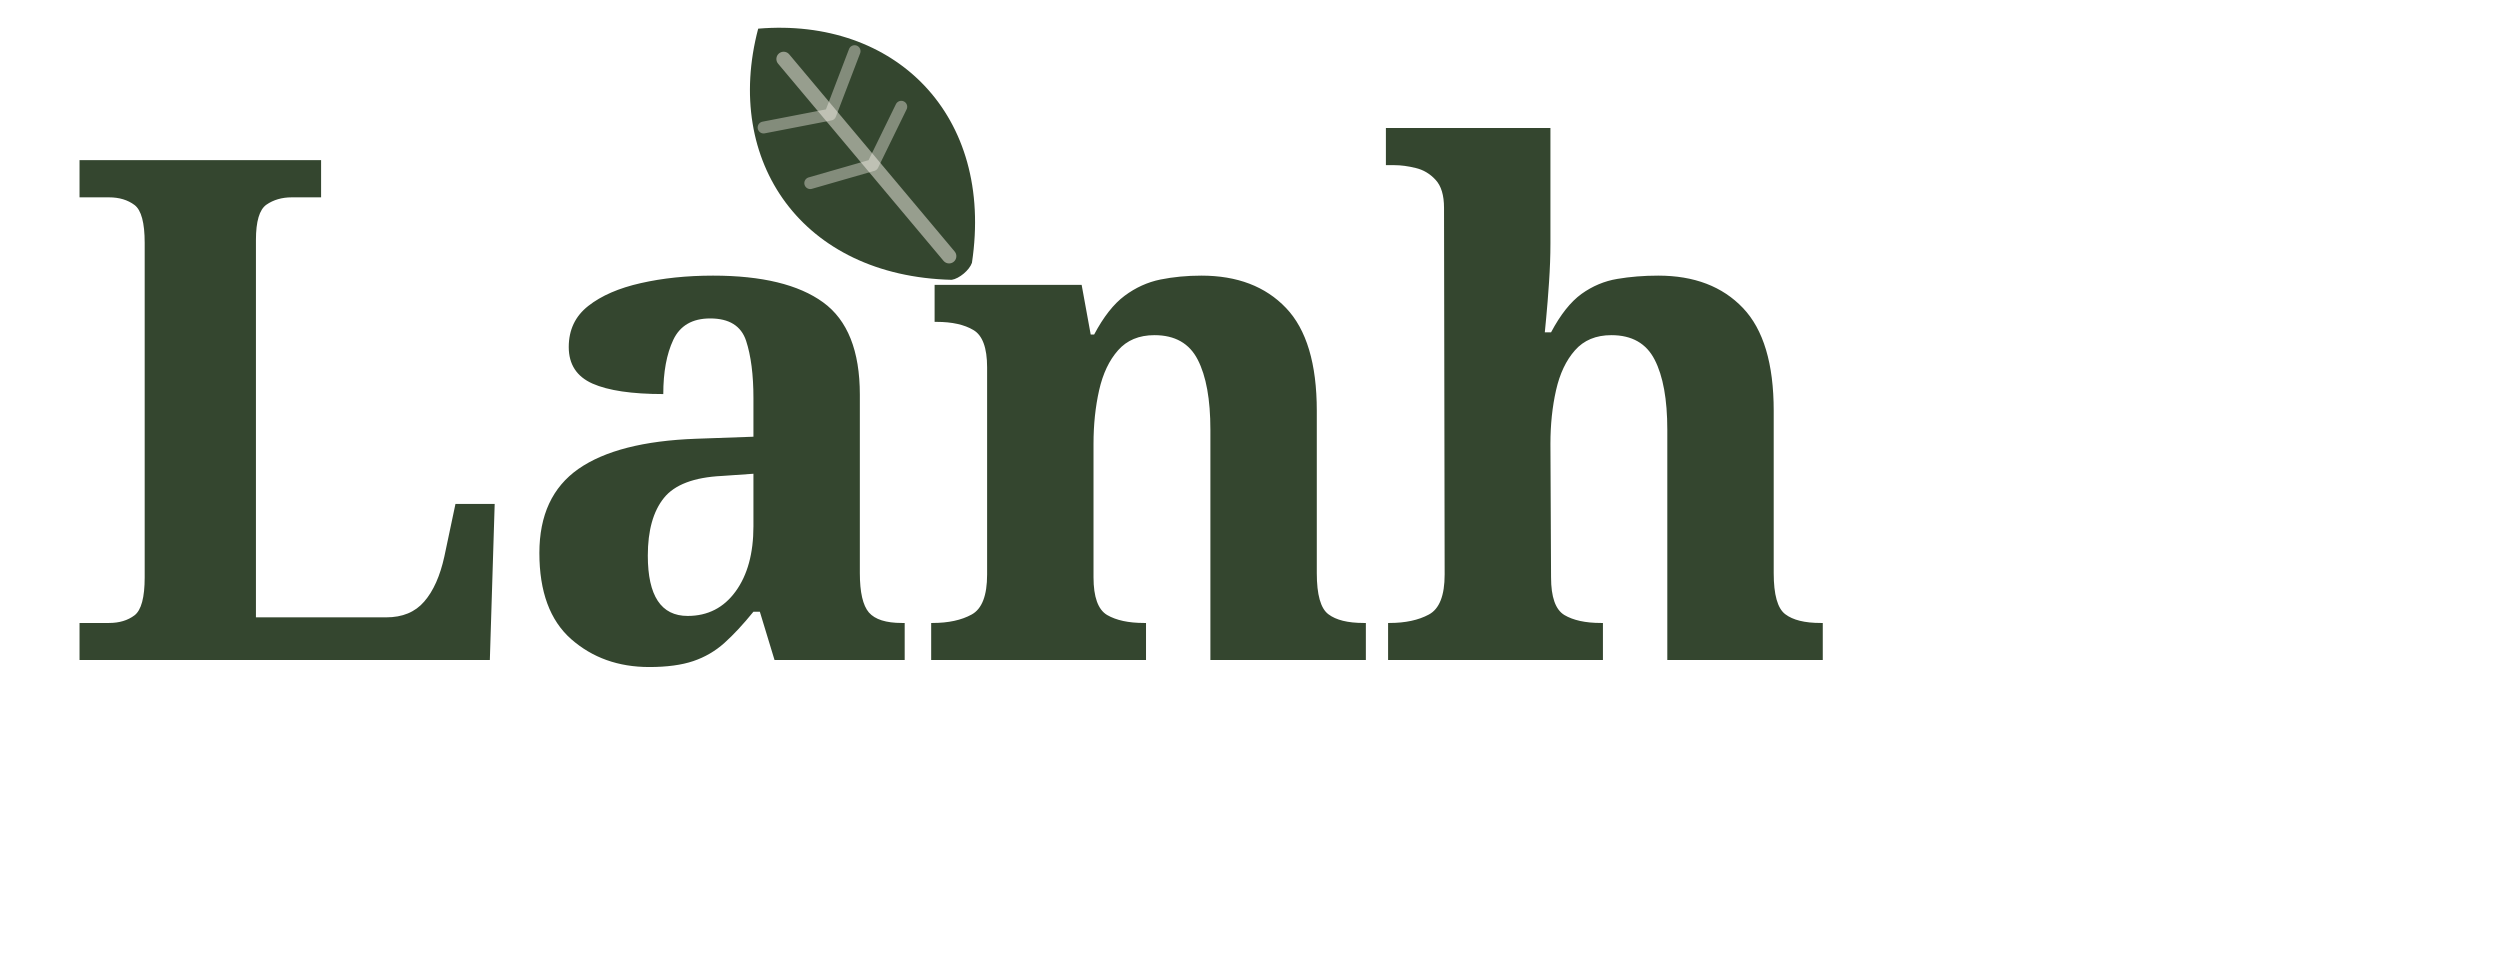
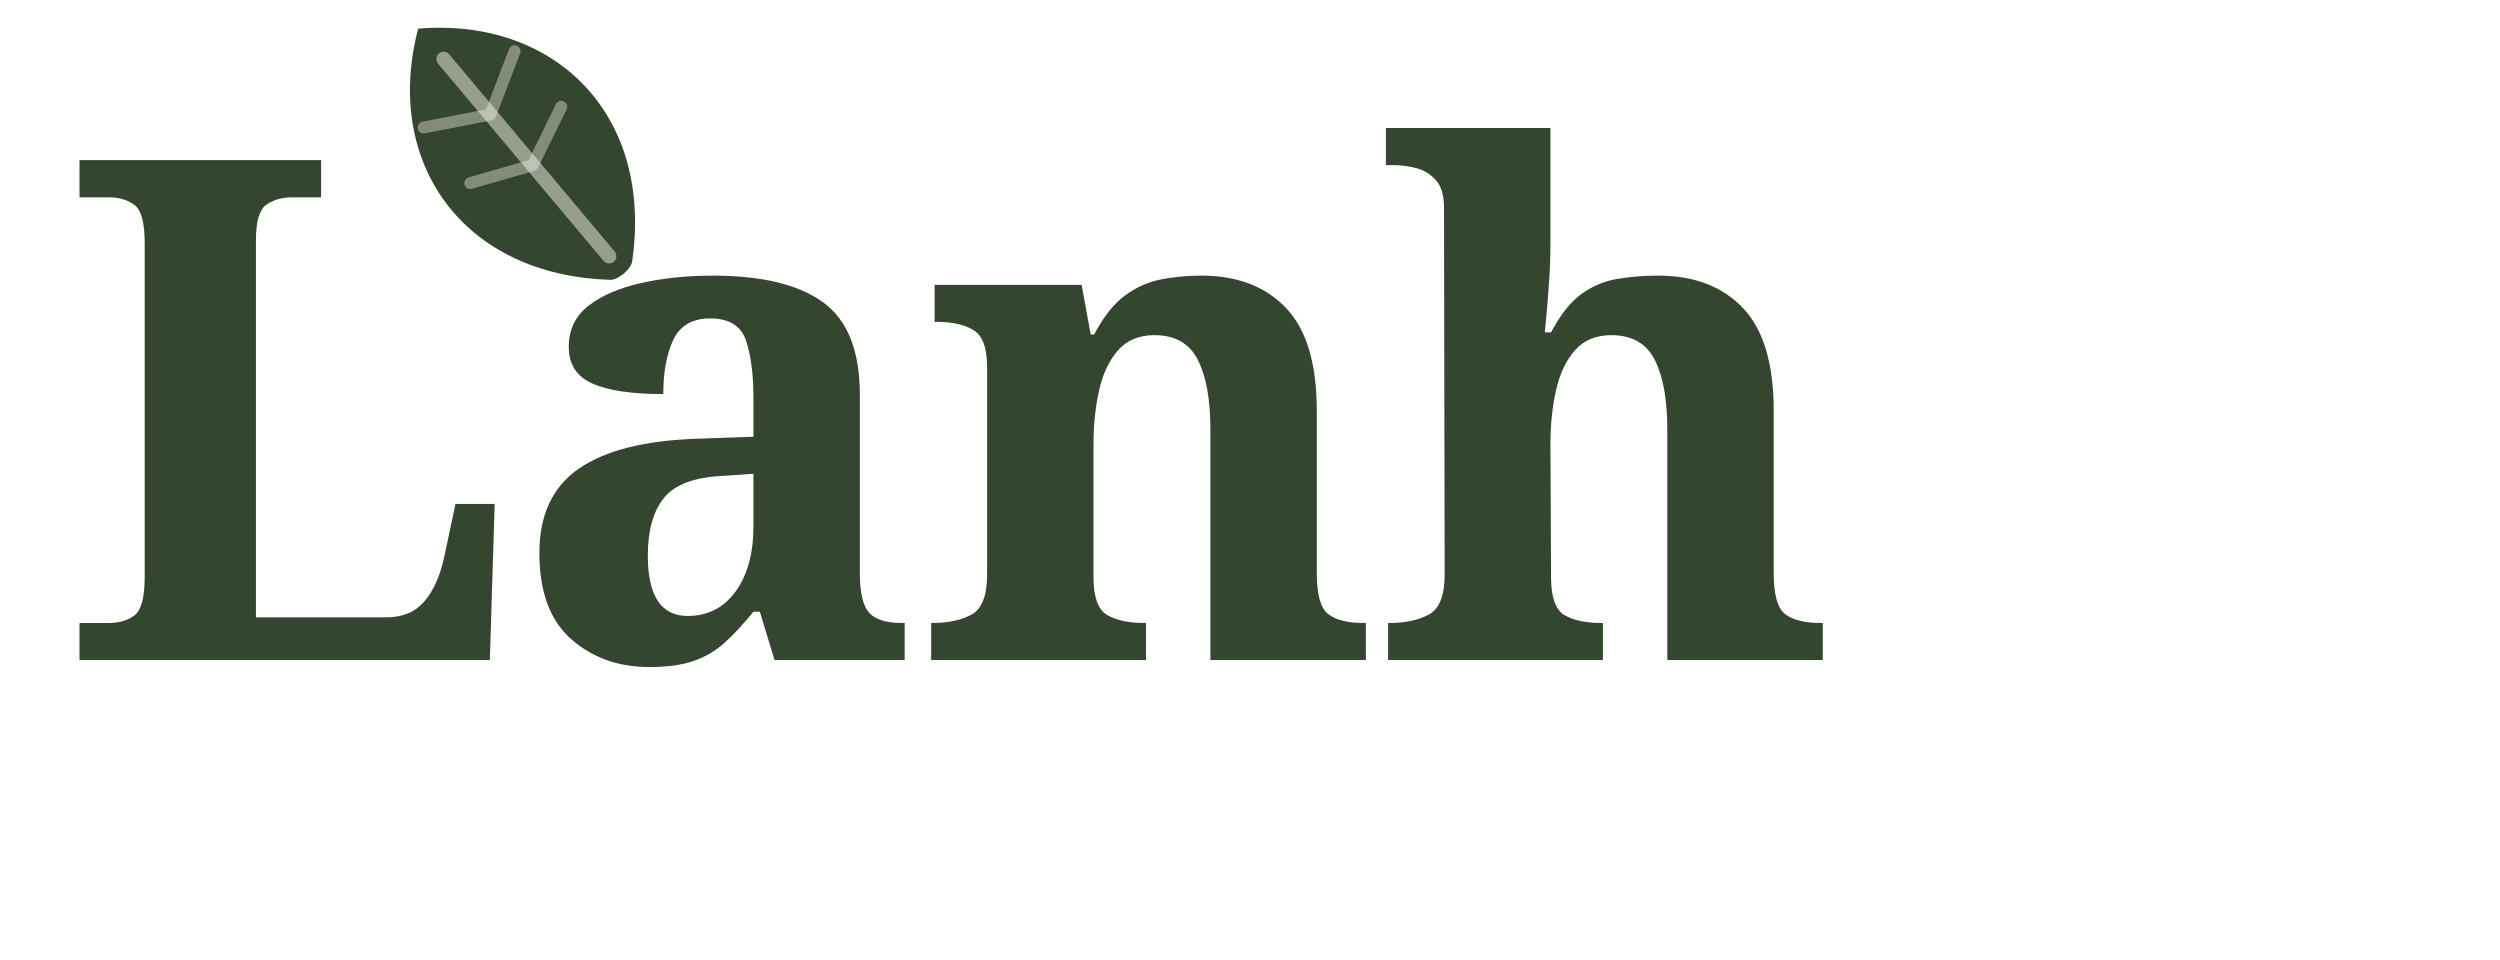
<svg xmlns="http://www.w3.org/2000/svg" viewBox="0 0 250 96" width="250" height="96" role="img" aria-label="Lành">
  <text x="6" y="66" font-family="Fraunces, Georgia, serif" font-weight="600" font-size="70" letter-spacing="-1" fill="#34462F">Lanh</text>
-   <g transform="translate(86,15) rotate(-40) scale(0.66) translate(-22,-27)">
+   <g transform="translate(52,15) rotate(-40) scale(0.66) translate(-22,-27)">
    <path d="M22 3 C39 15 41 36 24 51 C23 51.6 21 51.6 20 51 C3 36 5 15 22 3 Z" fill="#34462F" />
    <path d="M22 9 C22 24 22 38 22 48" stroke="#FAF6EE" stroke-width="2.2" stroke-linecap="round" fill="none" opacity="0.5" />
    <path d="M22 20 L31 15 M22 30 L31 26 M22 20 L13 15 M22 30 L13 26" stroke="#FAF6EE" stroke-width="1.8" stroke-linecap="round" fill="none" opacity="0.4" />
  </g>
</svg>
